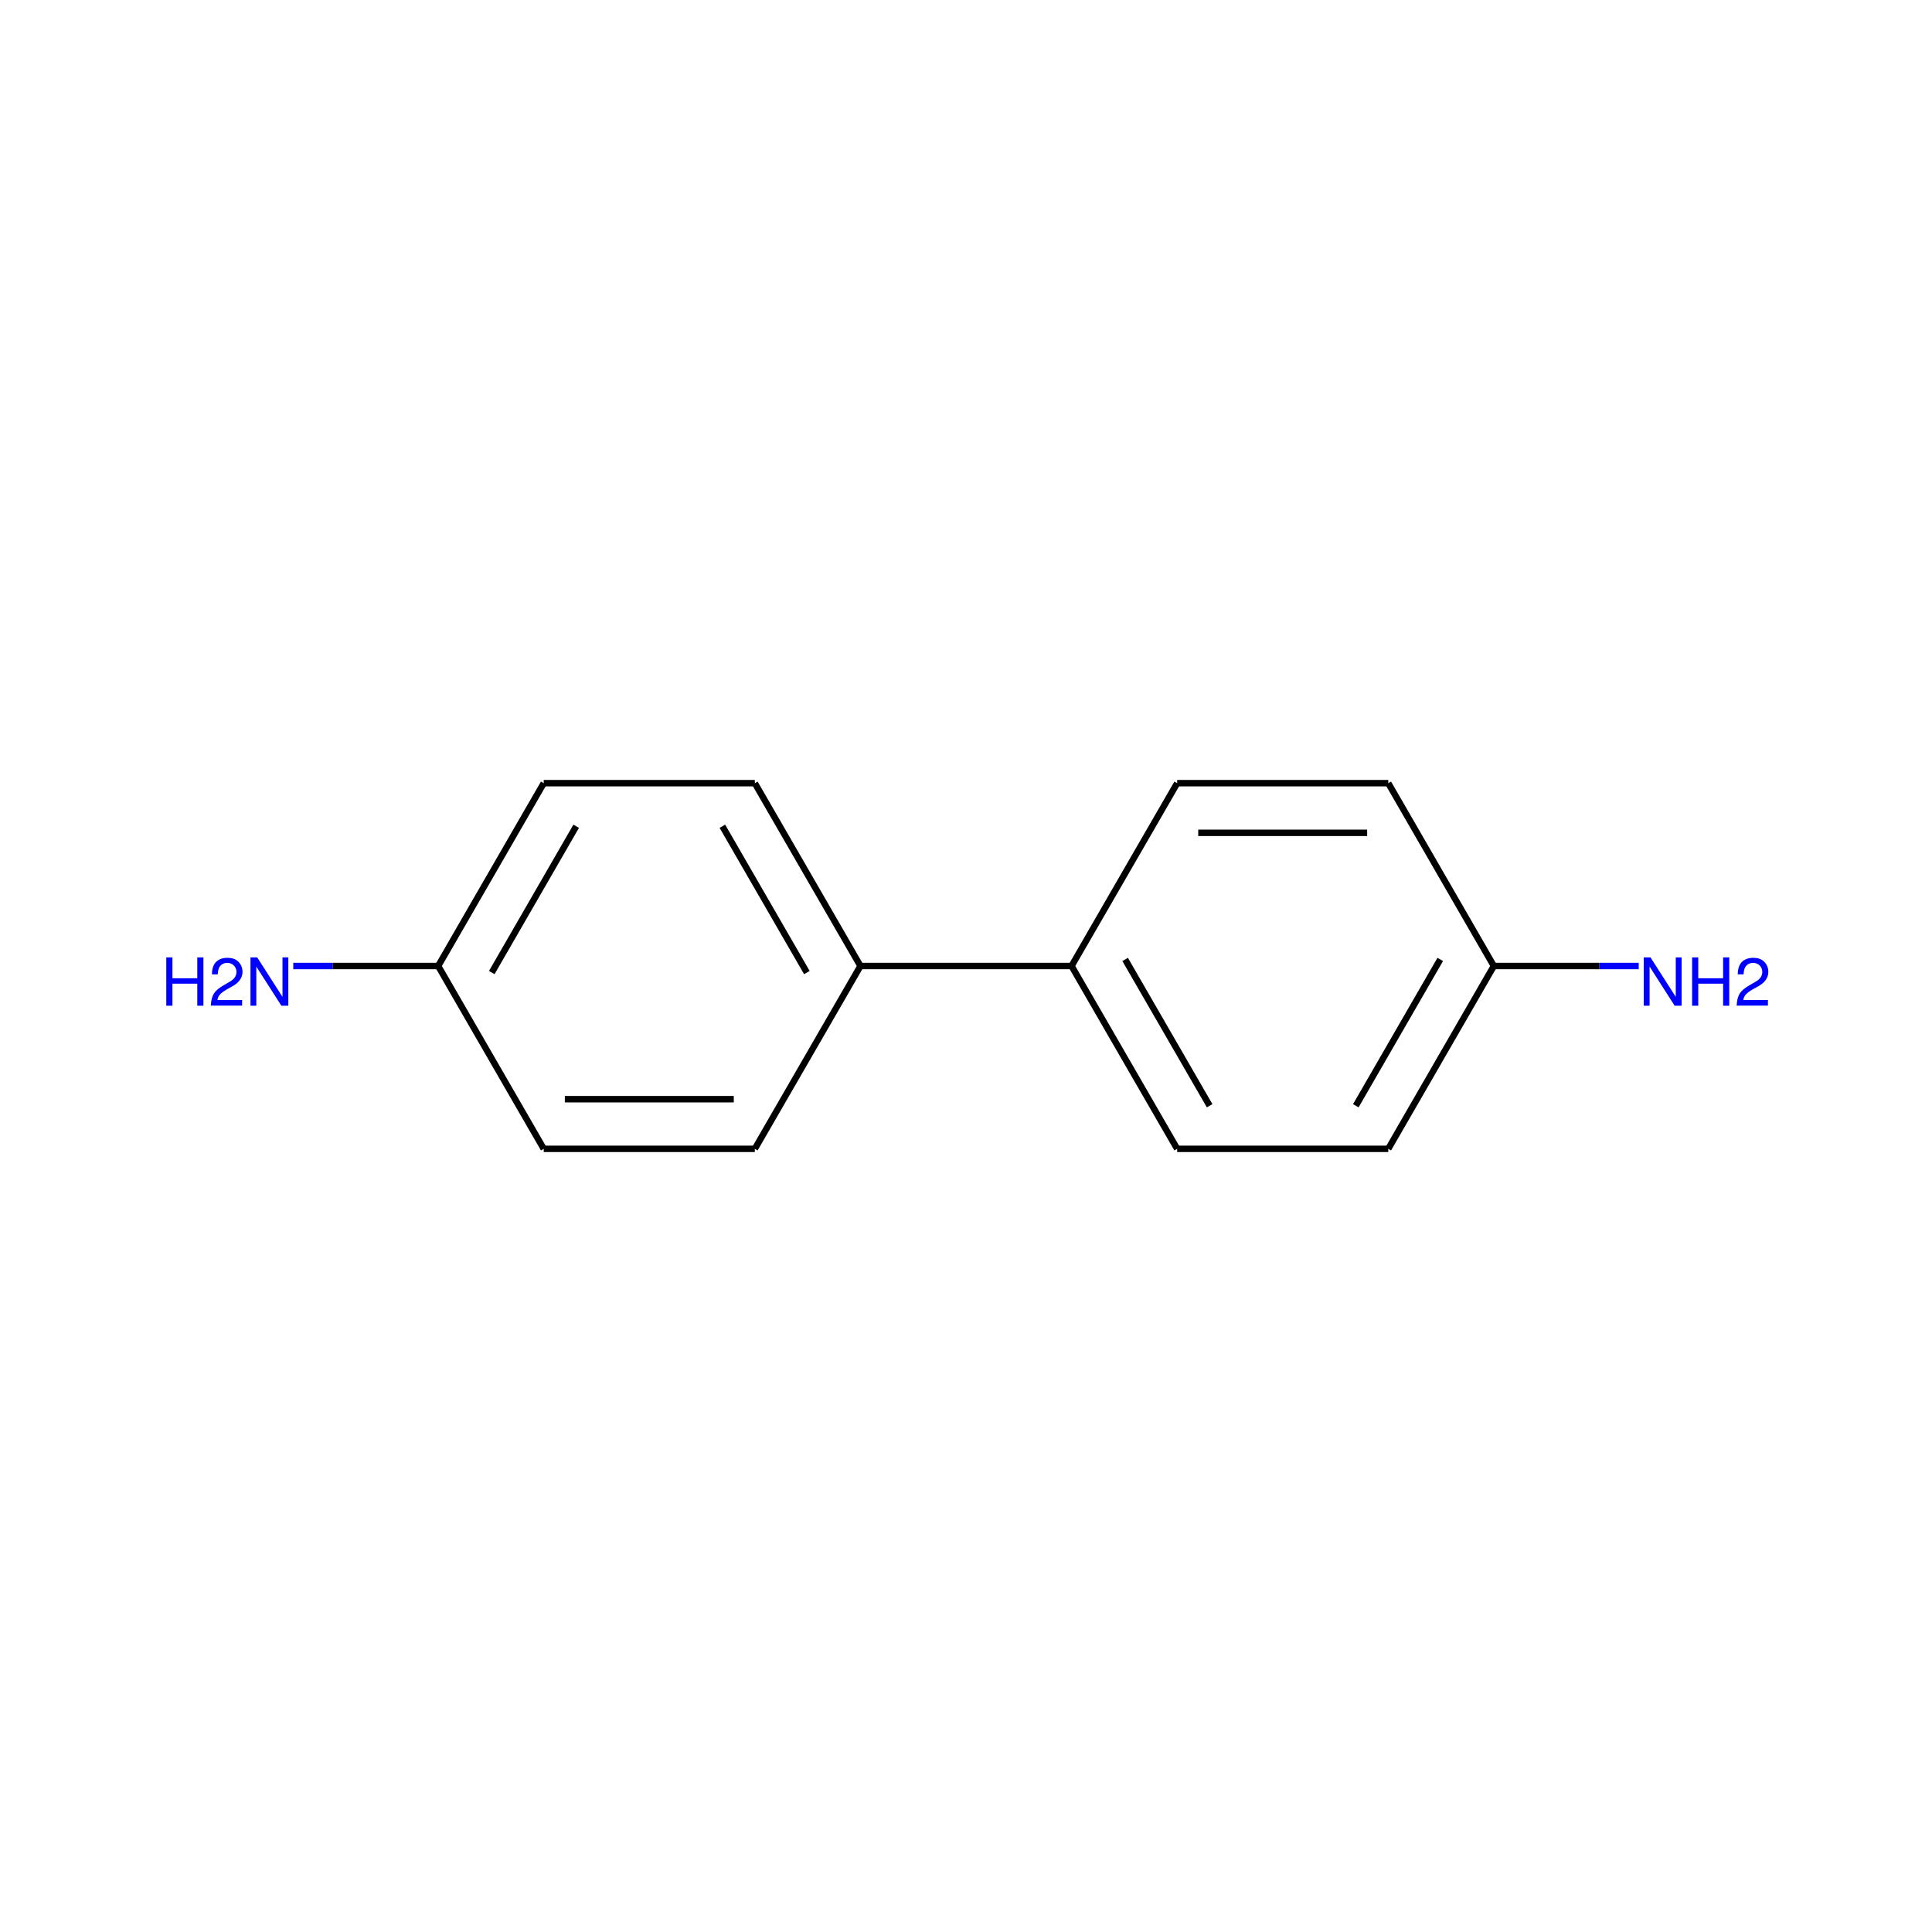
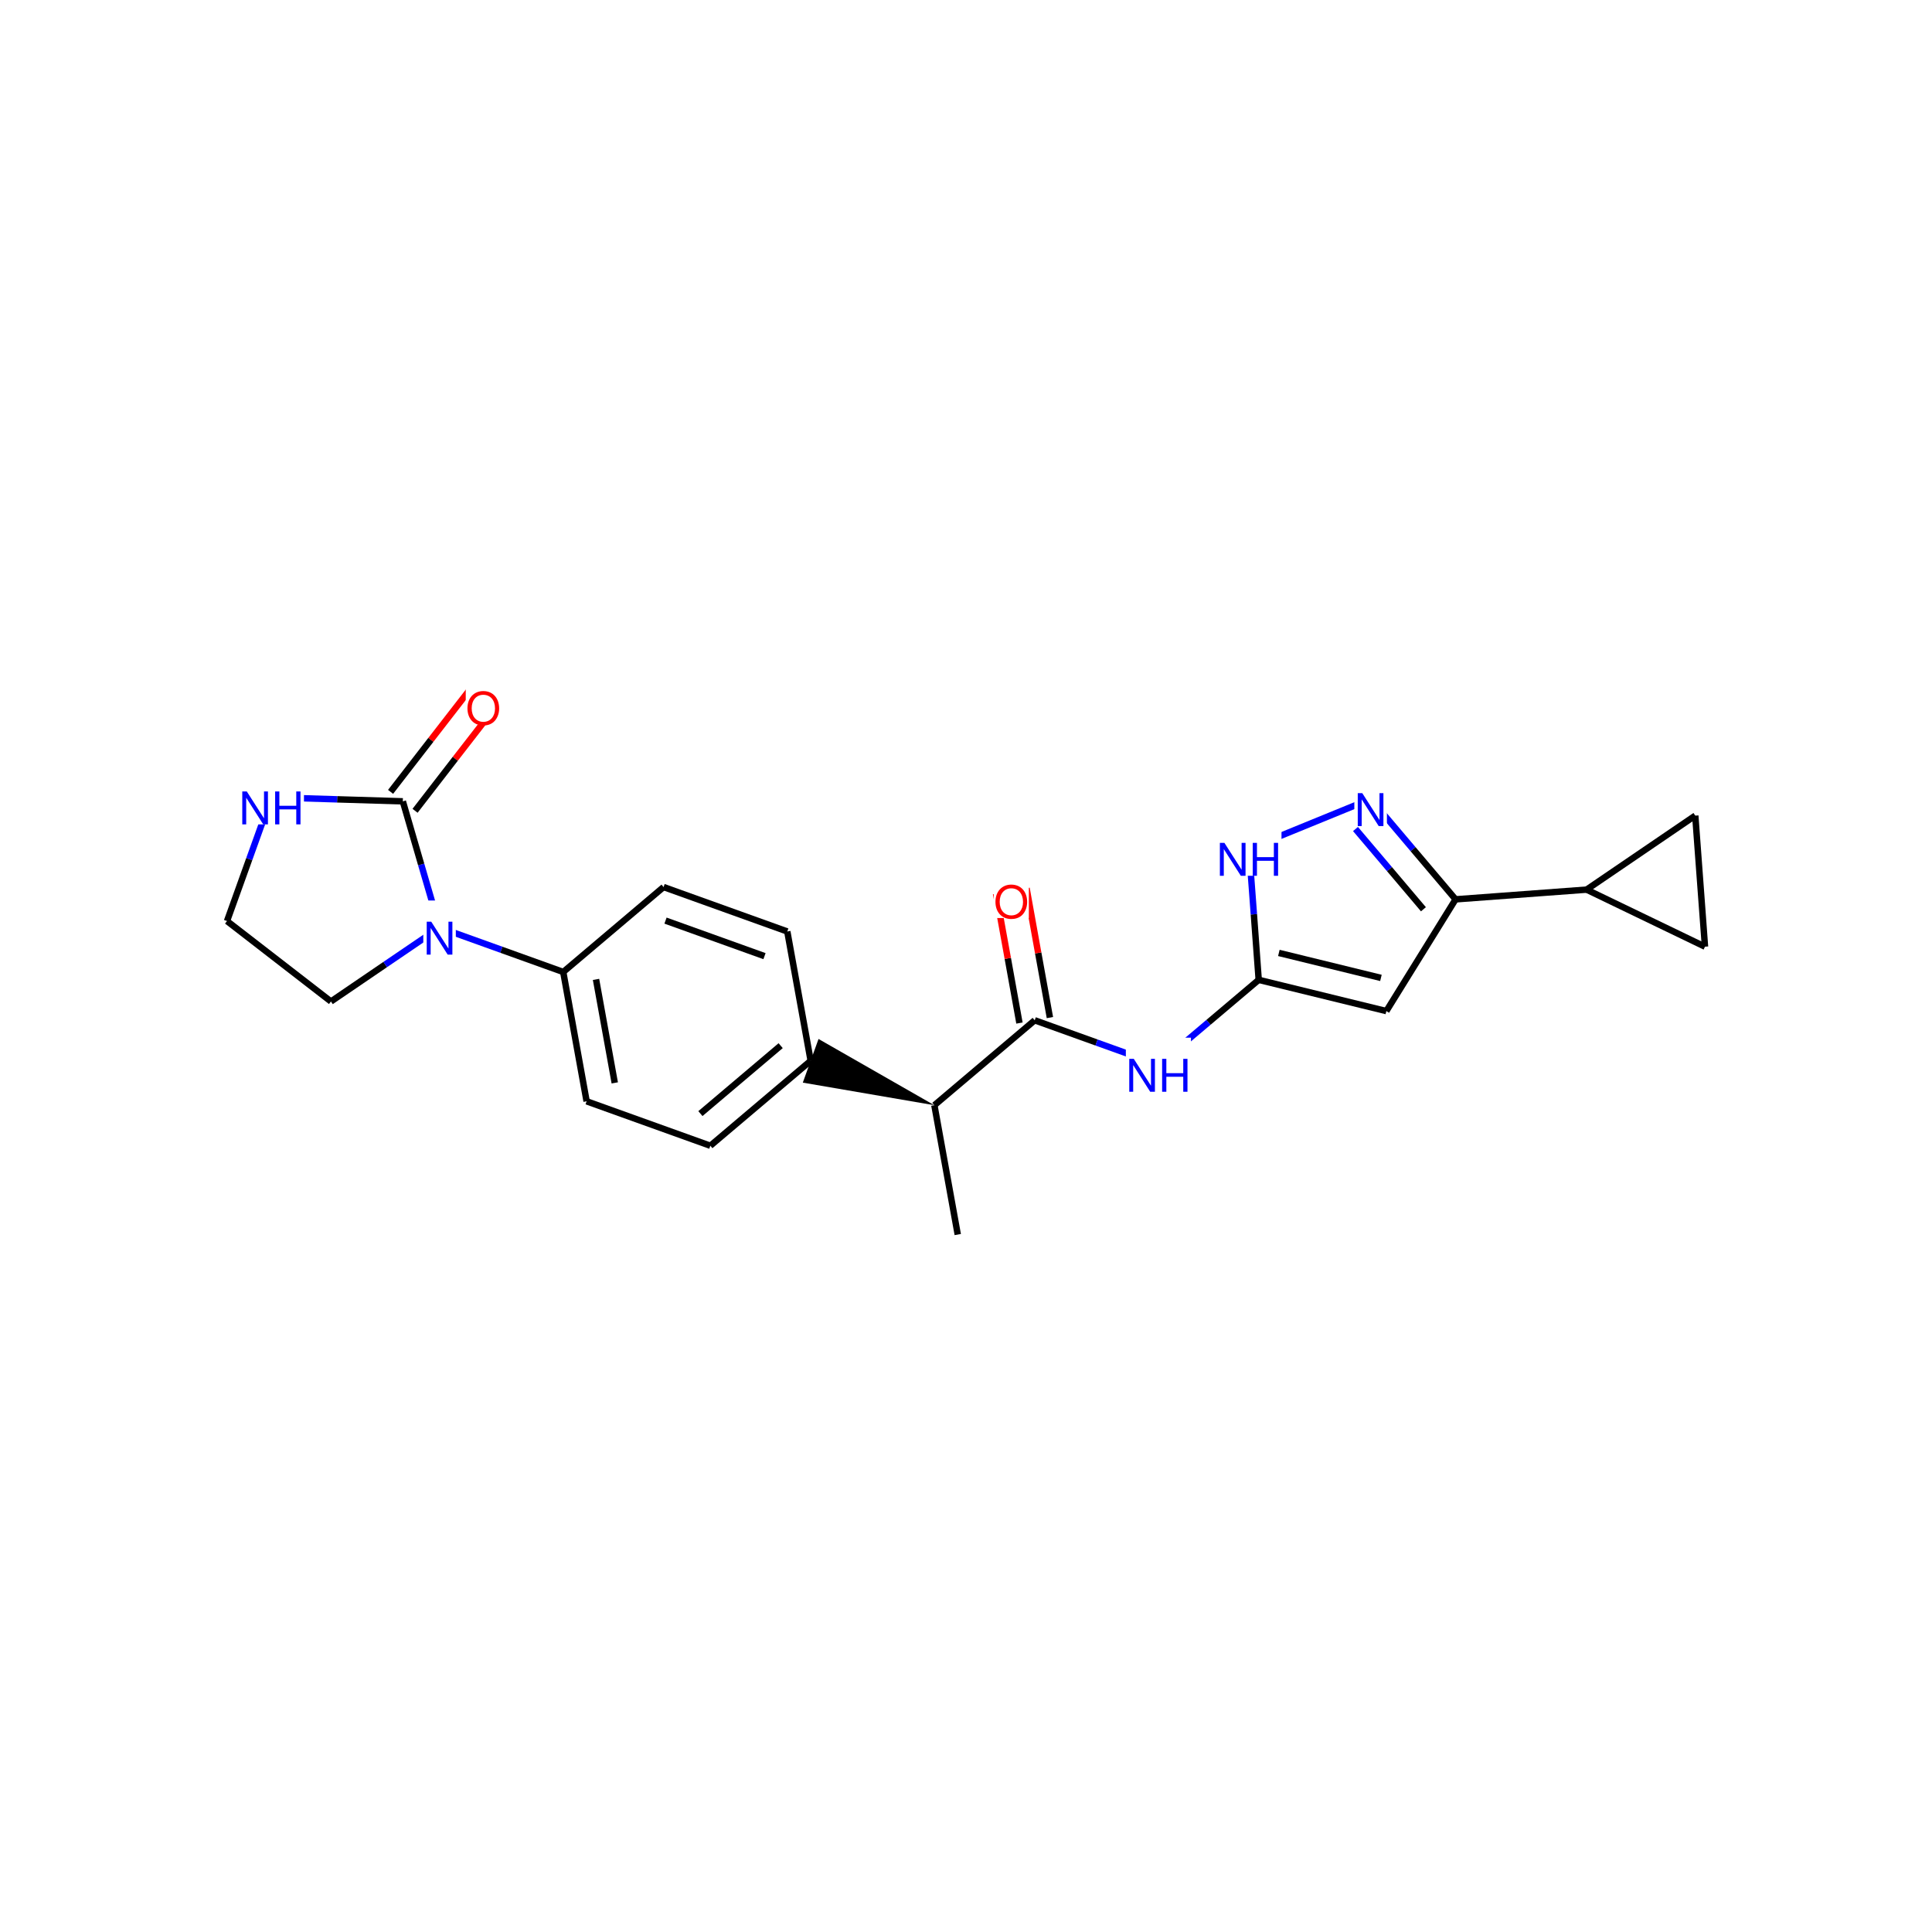
<svg xmlns="http://www.w3.org/2000/svg" version="1.1" baseProfile="full" xml:space="preserve" width="300px" height="300px">
-   <line x1="117.21" y1="178.39" x2="84.43" y2="178.39" stroke="rgb(0,0,0)" stroke-width="1" />
-   <line x1="113.94" y1="170.68" x2="87.71" y2="170.68" stroke="rgb(0,0,0)" stroke-width="1" />
-   <line x1="133.61" y1="150.00" x2="117.21" y2="178.39" stroke="rgb(0,0,0)" stroke-width="1" />
-   <line x1="84.43" y1="178.39" x2="68.04" y2="150.00" stroke="rgb(0,0,0)" stroke-width="1" />
-   <line x1="68.04" y1="150.00" x2="84.43" y2="121.61" stroke="rgb(0,0,0)" stroke-width="1" />
-   <line x1="76.36" y1="151.02" x2="89.47" y2="128.30" stroke="rgb(0,0,0)" stroke-width="1" />
-   <line x1="68.04" y1="150.00" x2="51.64" y2="150.00" stroke="rgb(0,0,0)" stroke-width="1" />
-   <line x1="51.64" y1="150.00" x2="35.25" y2="150.00" stroke="rgb(0,0,255)" stroke-width="1" />
-   <line x1="84.43" y1="121.61" x2="117.21" y2="121.61" stroke="rgb(0,0,0)" stroke-width="1" />
-   <line x1="117.21" y1="121.61" x2="133.61" y2="150.00" stroke="rgb(0,0,0)" stroke-width="1" />
-   <line x1="112.17" y1="128.30" x2="125.29" y2="151.02" stroke="rgb(0,0,0)" stroke-width="1" />
-   <line x1="133.61" y1="150.00" x2="166.39" y2="150.00" stroke="rgb(0,0,0)" stroke-width="1" />
-   <line x1="166.39" y1="150.00" x2="182.79" y2="178.39" stroke="rgb(0,0,0)" stroke-width="1" />
-   <line x1="174.71" y1="148.98" x2="187.83" y2="171.70" stroke="rgb(0,0,0)" stroke-width="1" />
-   <line x1="182.79" y1="121.61" x2="166.39" y2="150.00" stroke="rgb(0,0,0)" stroke-width="1" />
-   <line x1="182.79" y1="178.39" x2="215.57" y2="178.39" stroke="rgb(0,0,0)" stroke-width="1" />
-   <line x1="215.57" y1="178.39" x2="231.96" y2="150.00" stroke="rgb(0,0,0)" stroke-width="1" />
-   <line x1="210.53" y1="171.70" x2="223.64" y2="148.98" stroke="rgb(0,0,0)" stroke-width="1" />
-   <line x1="231.96" y1="150.00" x2="215.57" y2="121.61" stroke="rgb(0,0,0)" stroke-width="1" />
-   <line x1="231.96" y1="150.00" x2="248.36" y2="150.00" stroke="rgb(0,0,0)" stroke-width="1" />
-   <line x1="248.36" y1="150.00" x2="264.75" y2="150.00" stroke="rgb(0,0,255)" stroke-width="1" />
-   <line x1="215.57" y1="121.61" x2="182.79" y2="121.61" stroke="rgb(0,0,0)" stroke-width="1" />
-   <line x1="212.29" y1="129.32" x2="186.06" y2="129.32" stroke="rgb(0,0,0)" stroke-width="1" />
-   <polygon fill="rgb(255,255,255)" stroke="none" stroke-width="0" points="254.46,156.17 275.04,156.17 275.04,143.83 254.46,143.83 254.46,156.17" />
+   <line x1="73.15" y1="106.83" x2="66.90" y2="114.89" stroke="rgb(255,0,0)" stroke-width="1" />
+   <line x1="66.90" y1="114.89" x2="60.65" y2="122.96" stroke="rgb(0,0,0)" stroke-width="1" />
+   <line x1="76.94" y1="109.77" x2="70.69" y2="117.83" stroke="rgb(255,0,0)" stroke-width="1" />
+   <line x1="70.69" y1="117.83" x2="64.45" y2="125.90" stroke="rgb(0,0,0)" stroke-width="1" />
+   <polygon fill="rgb(255,255,255)" stroke="none" stroke-width="0" points="72.32,112.50 77.77,112.50 77.77,104.10 72.32,104.10 72.32,112.50" />
  <g>
-     <text font-family="helvetica" font-size="10.29" fill="rgb(0,0,255)" x="254.46" y="156.17">NH2</text>
+     <text font-family="helvetica" font-size="7.00" fill="rgb(255,0,0)" x="72.32" y="112.50">O</text>
  </g>
-   <polygon fill="rgb(255,255,255)" stroke="none" stroke-width="0" points="24.96,156.17 45.54,156.17 45.54,143.83 24.96,143.83 24.96,156.17" />
+   <line x1="62.55" y1="124.43" x2="52.35" y2="124.12" stroke="rgb(0,0,0)" stroke-width="1" />
+   <line x1="52.35" y1="124.12" x2="42.15" y2="123.81" stroke="rgb(0,0,255)" stroke-width="1" />
+   <line x1="68.26" y1="144.03" x2="65.40" y2="134.23" stroke="rgb(0,0,255)" stroke-width="1" />
+   <line x1="65.40" y1="134.23" x2="62.55" y2="124.43" stroke="rgb(0,0,0)" stroke-width="1" />
+   <line x1="42.15" y1="123.81" x2="38.70" y2="133.41" stroke="rgb(0,0,255)" stroke-width="1" />
+   <line x1="38.70" y1="133.41" x2="35.25" y2="143.02" stroke="rgb(0,0,0)" stroke-width="1" />
+   <polygon fill="rgb(255,255,255)" stroke="none" stroke-width="0" points="37.09,128.01 47.20,128.01 47.20,119.61 37.09,119.61 37.09,128.01" />
  <g>
-     <text font-family="helvetica" font-size="10.29" fill="rgb(0,0,255)" x="24.96" y="156.17">H2N</text>
+     <text font-family="helvetica" font-size="7.00" fill="rgb(0,0,255)" x="37.09" y="128.01">NH</text>
  </g>
+   <line x1="35.25" y1="143.02" x2="51.39" y2="155.51" stroke="rgb(0,0,0)" stroke-width="1" />
+   <line x1="51.39" y1="155.51" x2="59.82" y2="149.77" stroke="rgb(0,0,0)" stroke-width="1" />
+   <line x1="59.82" y1="149.77" x2="68.26" y2="144.03" stroke="rgb(0,0,255)" stroke-width="1" />
+   <line x1="68.26" y1="144.03" x2="77.86" y2="147.48" stroke="rgb(0,0,255)" stroke-width="1" />
+   <line x1="77.86" y1="147.48" x2="87.46" y2="150.93" stroke="rgb(0,0,0)" stroke-width="1" />
+   <polygon fill="rgb(255,255,255)" stroke="none" stroke-width="0" points="65.73,148.23 70.78,148.23 70.78,139.83 65.73,139.83 65.73,148.23" />
+   <g>
+     <text font-family="helvetica" font-size="7.00" fill="rgb(0,0,255)" x="65.73" y="148.23">N</text>
+   </g>
+   <line x1="87.46" y1="150.93" x2="91.09" y2="171.01" stroke="rgb(0,0,0)" stroke-width="1" />
+   <line x1="92.55" y1="152.08" x2="95.46" y2="168.15" stroke="rgb(0,0,0)" stroke-width="1" />
+   <line x1="103.04" y1="137.74" x2="87.46" y2="150.93" stroke="rgb(0,0,0)" stroke-width="1" />
+   <line x1="91.09" y1="171.01" x2="110.30" y2="177.91" stroke="rgb(0,0,0)" stroke-width="1" />
+   <line x1="110.30" y1="177.91" x2="125.88" y2="164.72" stroke="rgb(0,0,0)" stroke-width="1" />
+   <line x1="108.76" y1="172.92" x2="121.22" y2="162.37" stroke="rgb(0,0,0)" stroke-width="1" />
+   <line x1="125.88" y1="164.72" x2="122.25" y2="144.64" stroke="rgb(0,0,0)" stroke-width="1" />
+   <polygon fill="rgb(0,0,0)" stroke="none" stroke-width="0" points="145.09,171.62 127.10,161.33 124.66,168.11 145.09,171.62" />
+   <line x1="122.25" y1="144.64" x2="103.04" y2="137.74" stroke="rgb(0,0,0)" stroke-width="1" />
+   <line x1="118.71" y1="148.47" x2="103.34" y2="142.95" stroke="rgb(0,0,0)" stroke-width="1" />
+   <line x1="145.09" y1="171.62" x2="160.67" y2="158.43" stroke="rgb(0,0,0)" stroke-width="1" />
+   <line x1="145.09" y1="171.62" x2="148.72" y2="191.70" stroke="rgb(0,0,0)" stroke-width="1" />
+   <line x1="163.03" y1="158.01" x2="161.21" y2="147.97" stroke="rgb(0,0,0)" stroke-width="1" />
+   <line x1="161.21" y1="147.97" x2="159.40" y2="137.92" stroke="rgb(255,0,0)" stroke-width="1" />
+   <line x1="158.30" y1="158.86" x2="156.49" y2="148.82" stroke="rgb(0,0,0)" stroke-width="1" />
+   <line x1="156.49" y1="148.82" x2="154.67" y2="138.78" stroke="rgb(255,0,0)" stroke-width="1" />
+   <line x1="160.67" y1="158.43" x2="170.27" y2="161.88" stroke="rgb(0,0,0)" stroke-width="1" />
+   <line x1="170.27" y1="161.88" x2="179.87" y2="165.33" stroke="rgb(0,0,255)" stroke-width="1" />
+   <polygon fill="rgb(255,255,255)" stroke="none" stroke-width="0" points="154.31,142.55 159.76,142.55 159.76,134.15 154.31,134.15 154.31,142.55" />
+   <g>
+     <text font-family="helvetica" font-size="7.00" fill="rgb(255,0,0)" x="154.31" y="142.55">O</text>
+   </g>
+   <line x1="179.87" y1="165.33" x2="187.66" y2="158.74" stroke="rgb(0,0,255)" stroke-width="1" />
+   <line x1="187.66" y1="158.74" x2="195.45" y2="152.15" stroke="rgb(0,0,0)" stroke-width="1" />
+   <polygon fill="rgb(255,255,255)" stroke="none" stroke-width="0" points="174.82,169.53 184.93,169.53 184.93,161.13 174.82,161.13 174.82,169.53" />
+   <g>
+     <text font-family="helvetica" font-size="7.00" fill="rgb(0,0,255)" x="174.82" y="169.53">NH</text>
+   </g>
+   <line x1="195.45" y1="152.15" x2="194.70" y2="141.97" stroke="rgb(0,0,0)" stroke-width="1" />
+   <line x1="194.70" y1="141.97" x2="193.94" y2="131.79" stroke="rgb(0,0,255)" stroke-width="1" />
+   <line x1="215.27" y1="157.00" x2="195.45" y2="152.15" stroke="rgb(0,0,0)" stroke-width="1" />
+   <line x1="214.43" y1="151.85" x2="198.58" y2="147.97" stroke="rgb(0,0,0)" stroke-width="1" />
+   <line x1="193.94" y1="131.79" x2="212.83" y2="124.07" stroke="rgb(0,0,255)" stroke-width="1" />
+   <polygon fill="rgb(255,255,255)" stroke="none" stroke-width="0" points="188.89,135.99 198.99,135.99 198.99,127.59 188.89,127.59 188.89,135.99" />
+   <g>
+     <text font-family="helvetica" font-size="7.00" fill="rgb(0,0,255)" x="188.89" y="135.99">NH</text>
+   </g>
+   <line x1="212.83" y1="124.07" x2="219.42" y2="131.86" stroke="rgb(0,0,255)" stroke-width="1" />
+   <line x1="219.42" y1="131.86" x2="226.02" y2="139.65" stroke="rgb(0,0,0)" stroke-width="1" />
+   <line x1="210.48" y1="128.73" x2="215.76" y2="134.96" stroke="rgb(0,0,255)" stroke-width="1" />
+   <line x1="215.76" y1="134.96" x2="221.03" y2="141.19" stroke="rgb(0,0,0)" stroke-width="1" />
+   <polygon fill="rgb(255,255,255)" stroke="none" stroke-width="0" points="210.30,128.27 215.36,128.27 215.36,119.87 210.30,119.87 210.30,128.27" />
+   <g>
+     <text font-family="helvetica" font-size="7.00" fill="rgb(0,0,255)" x="210.30" y="128.27">N</text>
+   </g>
+   <line x1="226.02" y1="139.65" x2="215.27" y2="157.00" stroke="rgb(0,0,0)" stroke-width="1" />
+   <line x1="226.02" y1="139.65" x2="246.37" y2="138.14" stroke="rgb(0,0,0)" stroke-width="1" />
+   <line x1="246.37" y1="138.14" x2="263.24" y2="126.65" stroke="rgb(0,0,0)" stroke-width="1" />
+   <line x1="264.75" y1="147.00" x2="246.37" y2="138.14" stroke="rgb(0,0,0)" stroke-width="1" />
+   <line x1="263.24" y1="126.65" x2="264.75" y2="147.00" stroke="rgb(0,0,0)" stroke-width="1" />
</svg>
